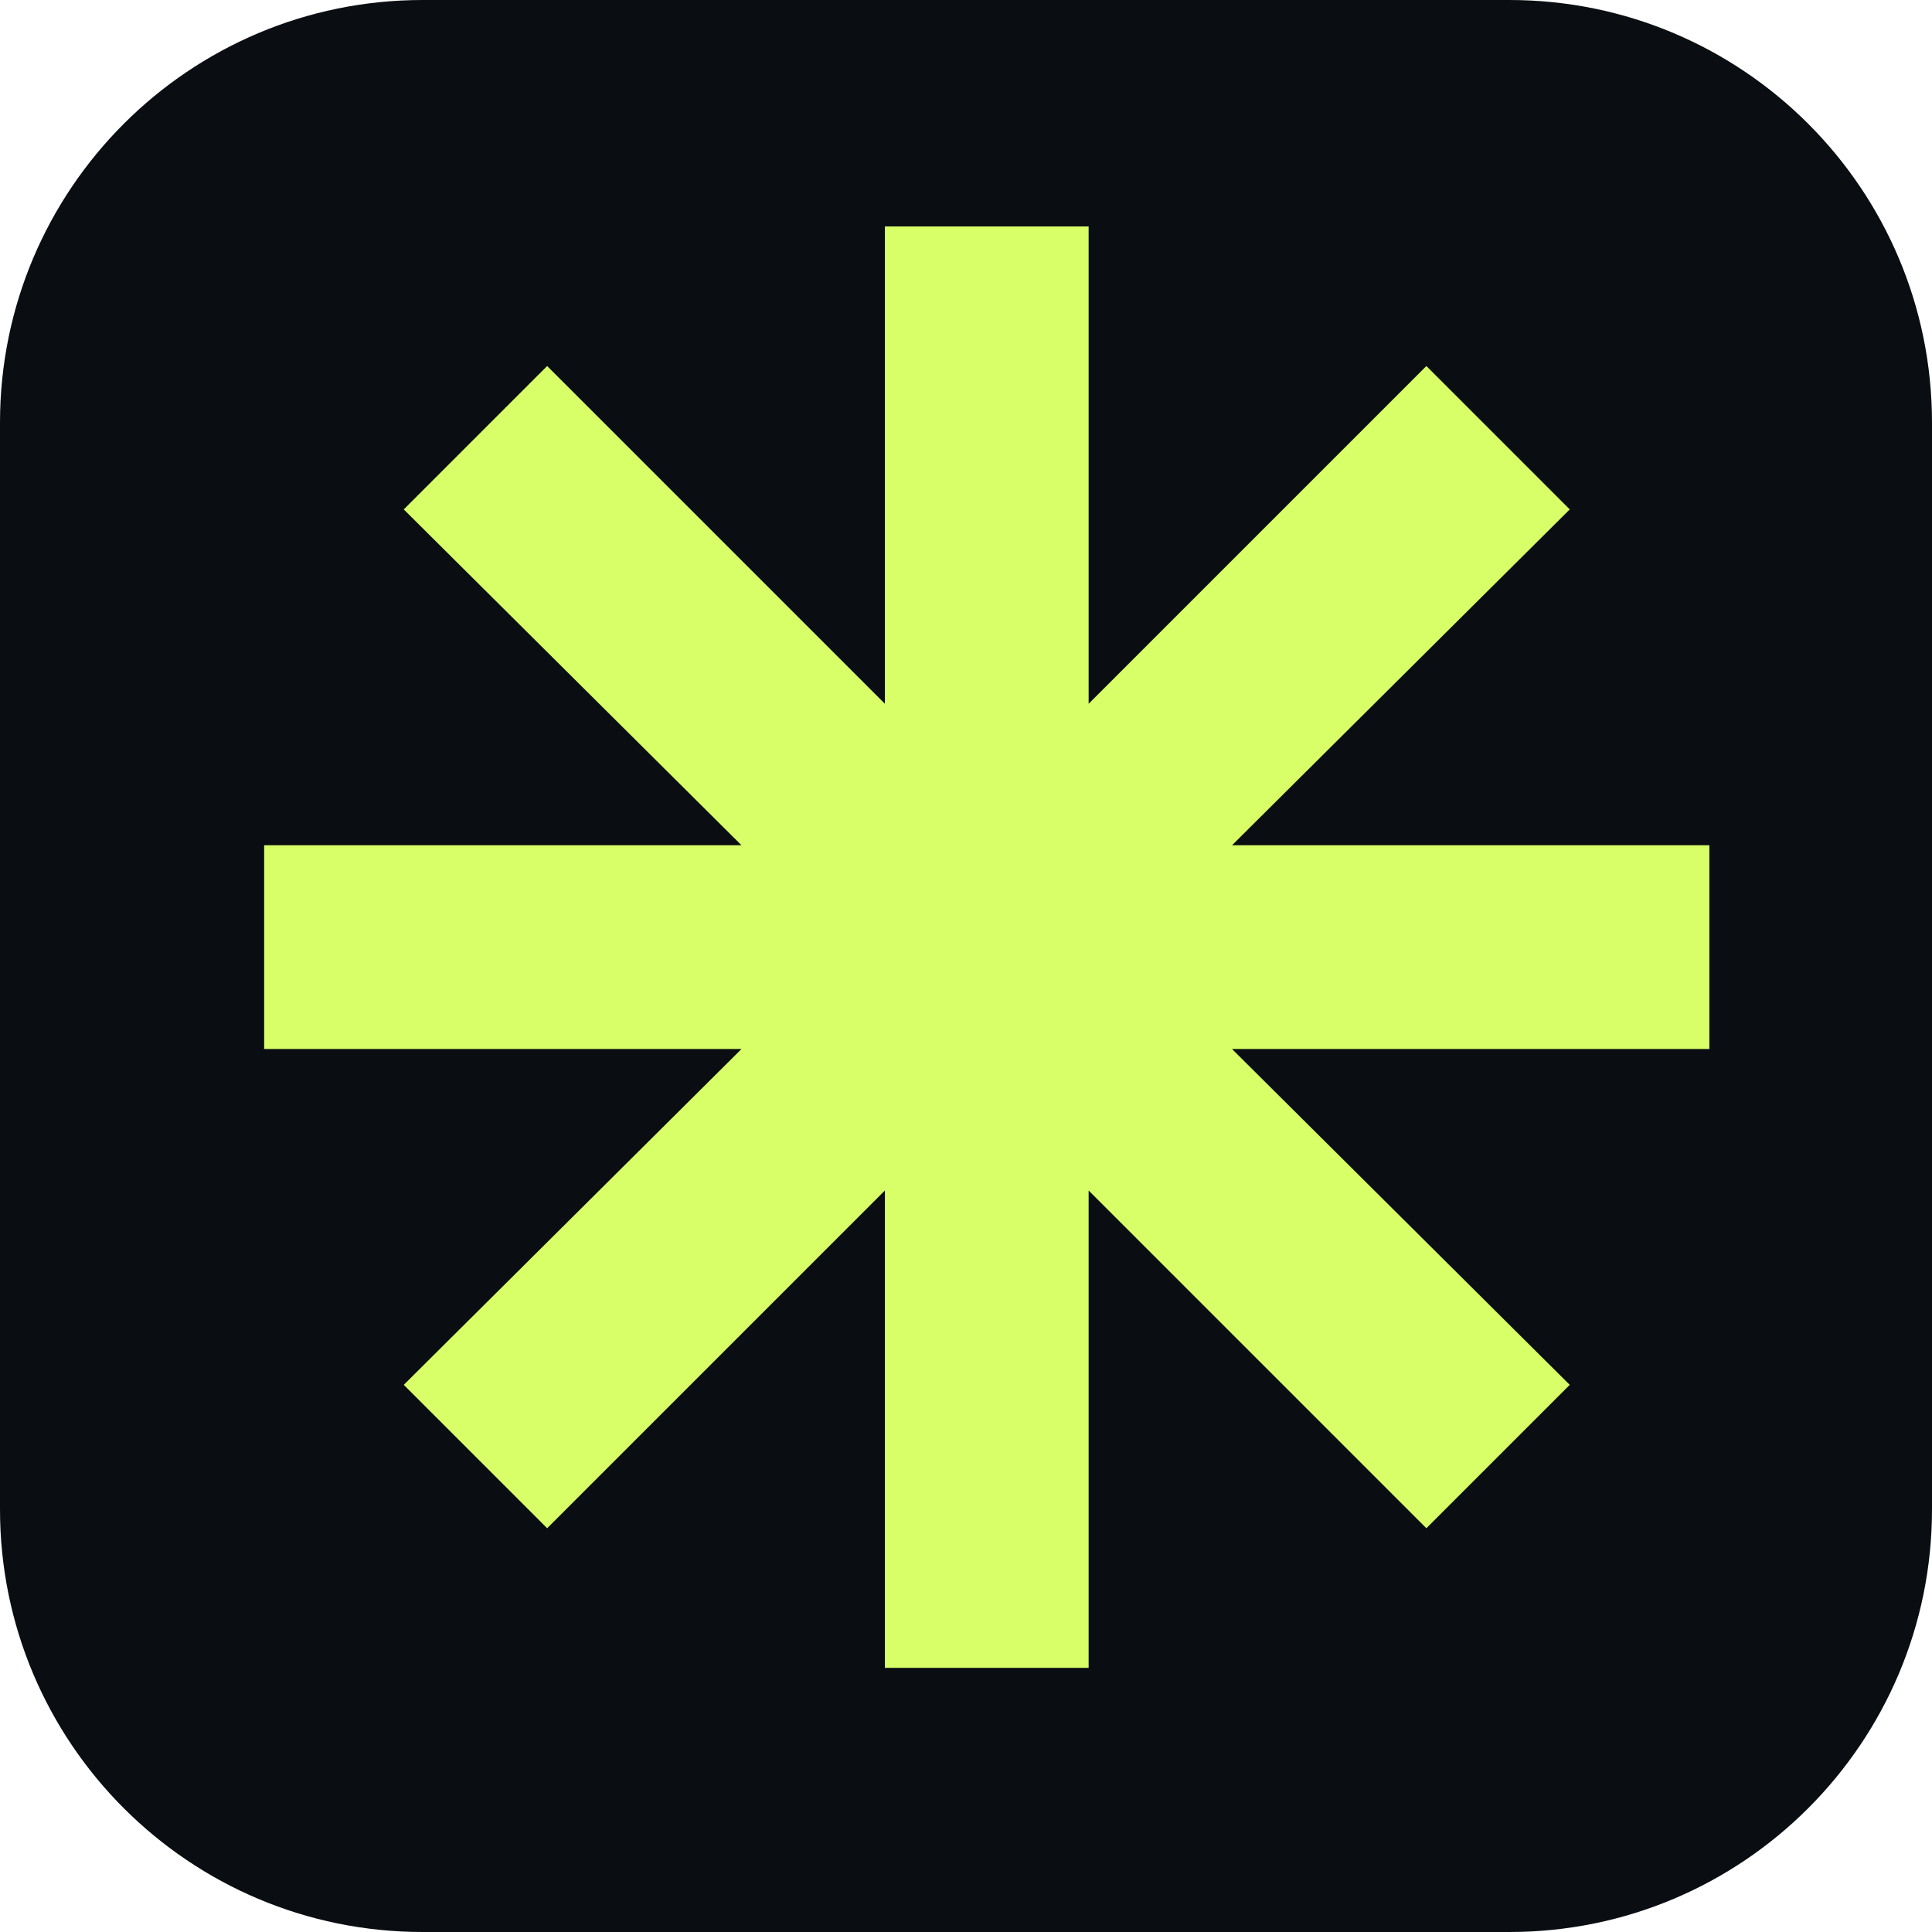
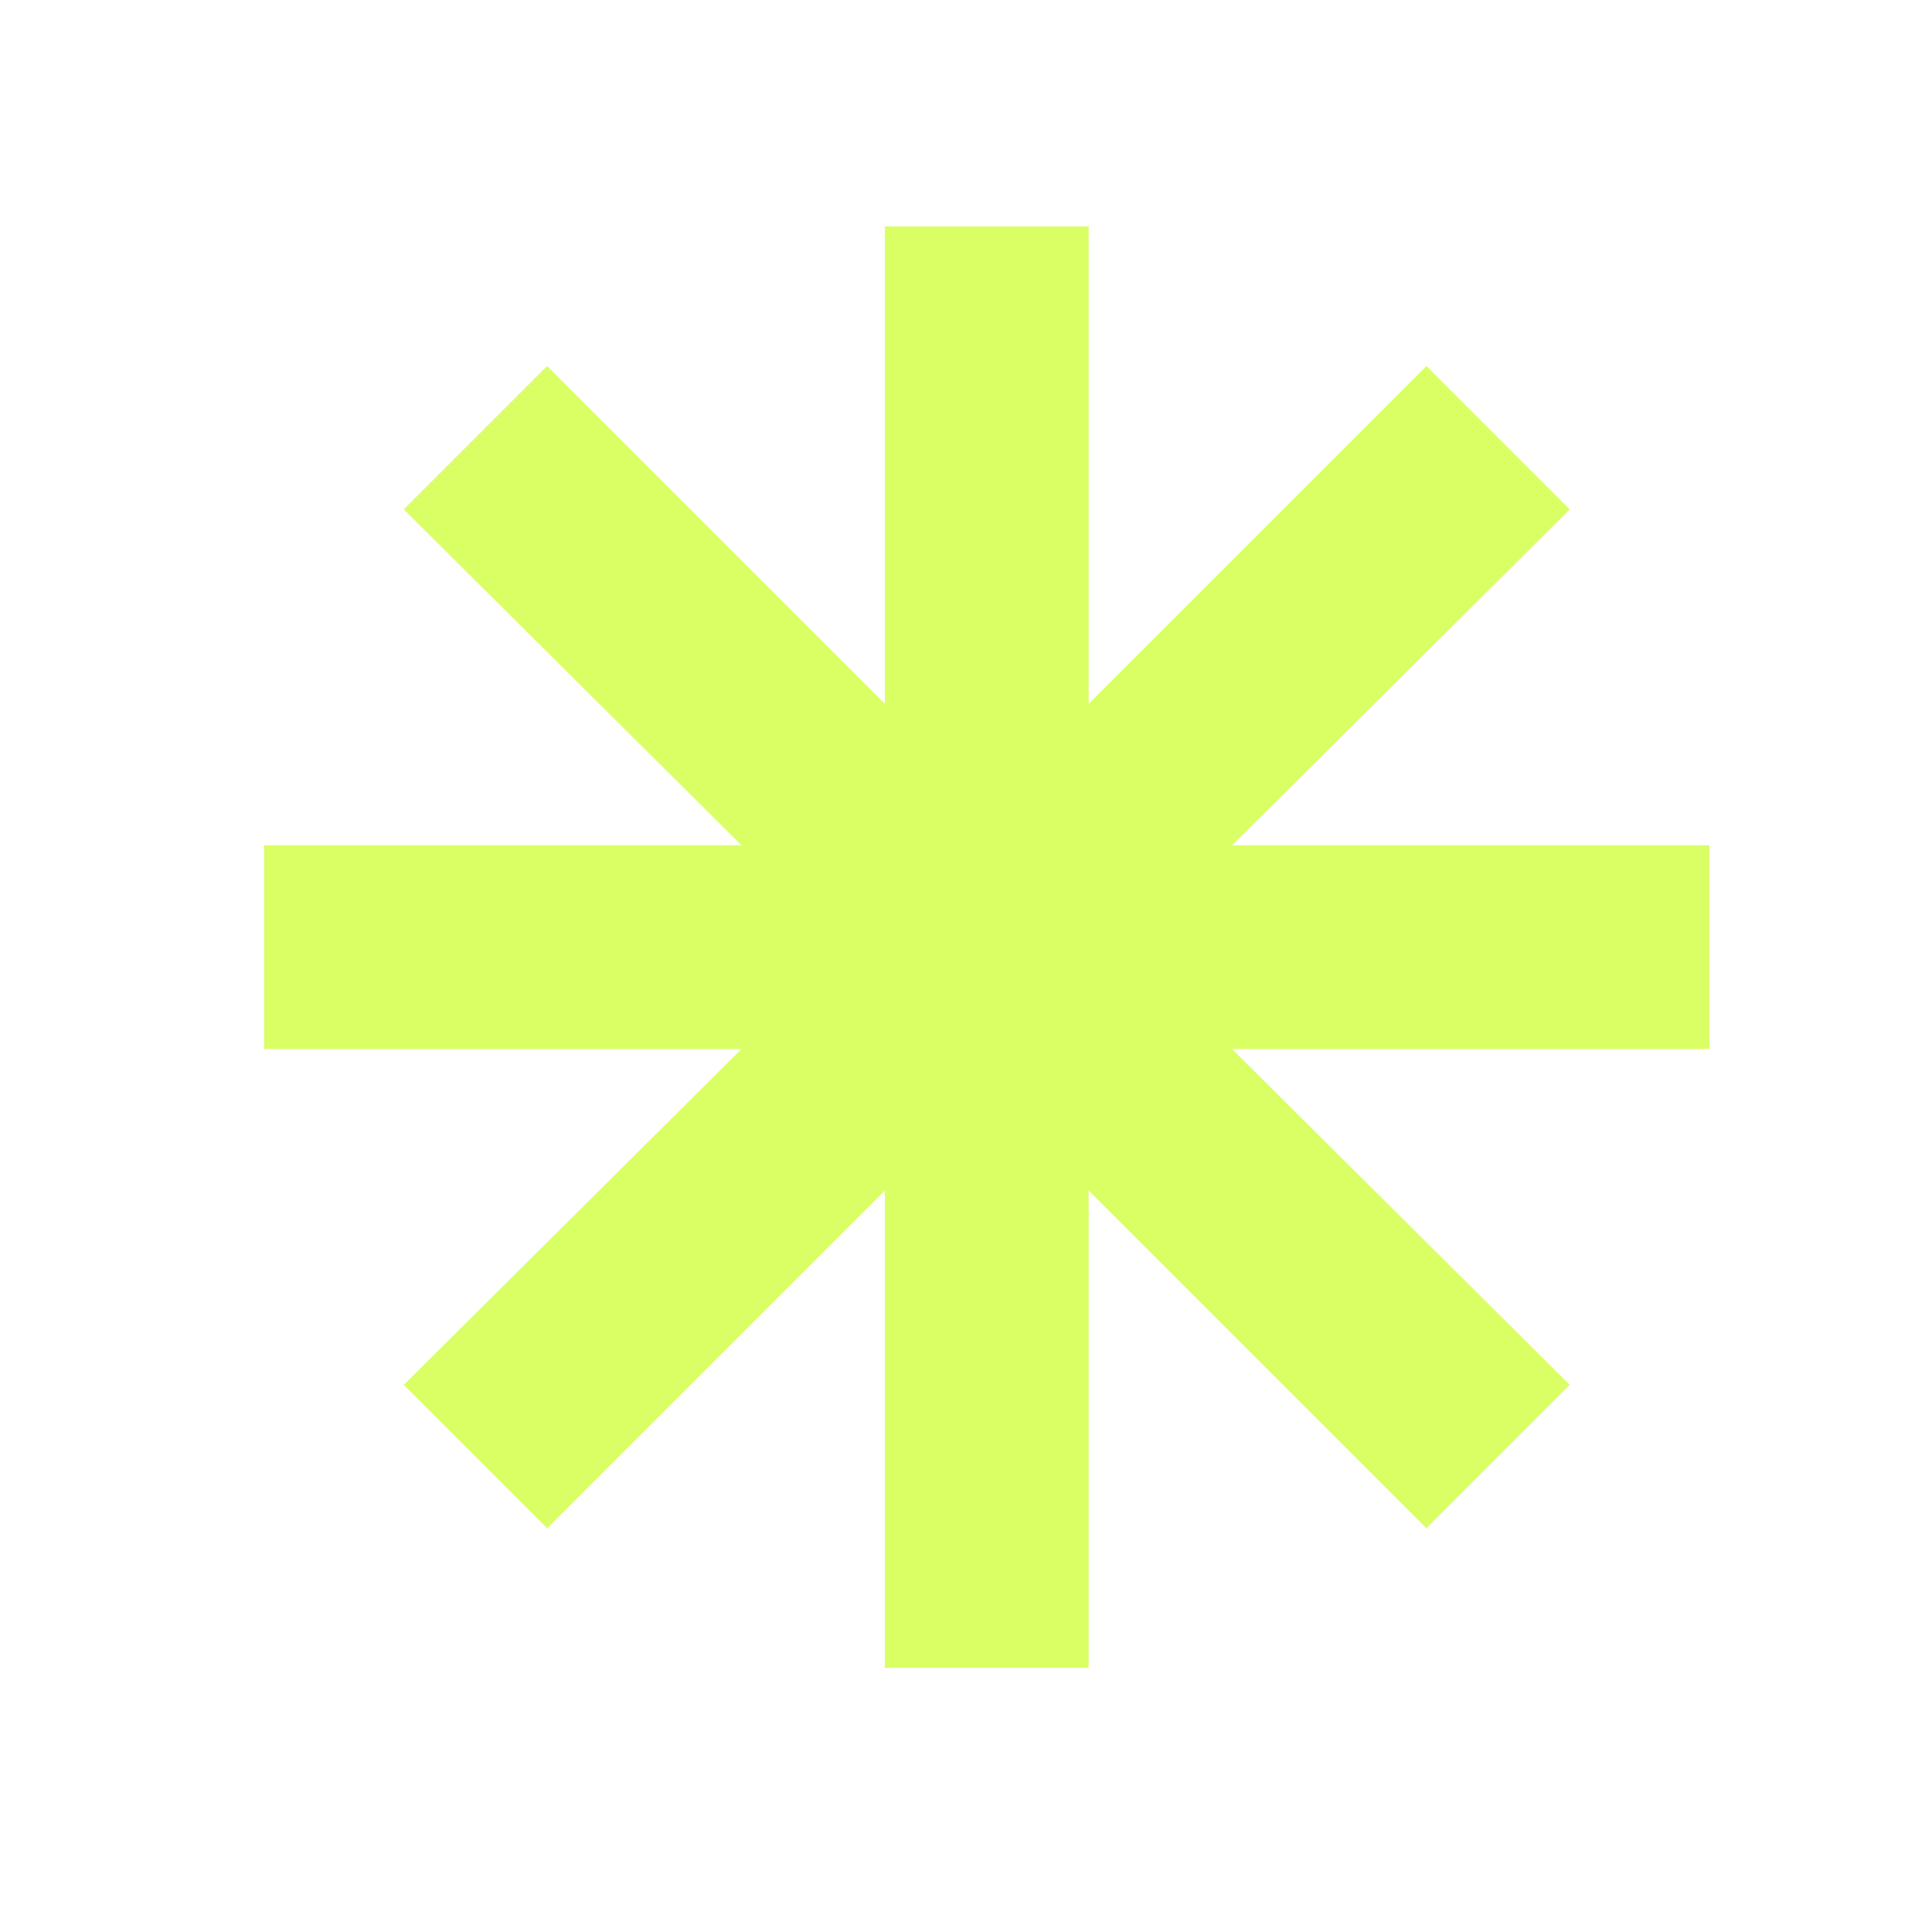
<svg xmlns="http://www.w3.org/2000/svg" viewBox="0 0 1024 1024">
-   <rect width="1024" height="1024" rx="224" fill="#0a0d12" />
-   <path fill="#d8ff67" d="M469 884V631L290 810l-76-76 179-178H140V448h253L214 270l76-76 179 179V120h108v253l179-179 76 76-179 178h253v108H653l179 178-76 76-179-179v253z" />
+   <path fill="#d9ff65" d="M469 884V631L290 810l-76-76 179-178H140V448h253L214 270l76-76 179 179V120h108v253l179-179 76 76-179 178h253v108H653l179 178-76 76-179-179v253z" />
</svg>
